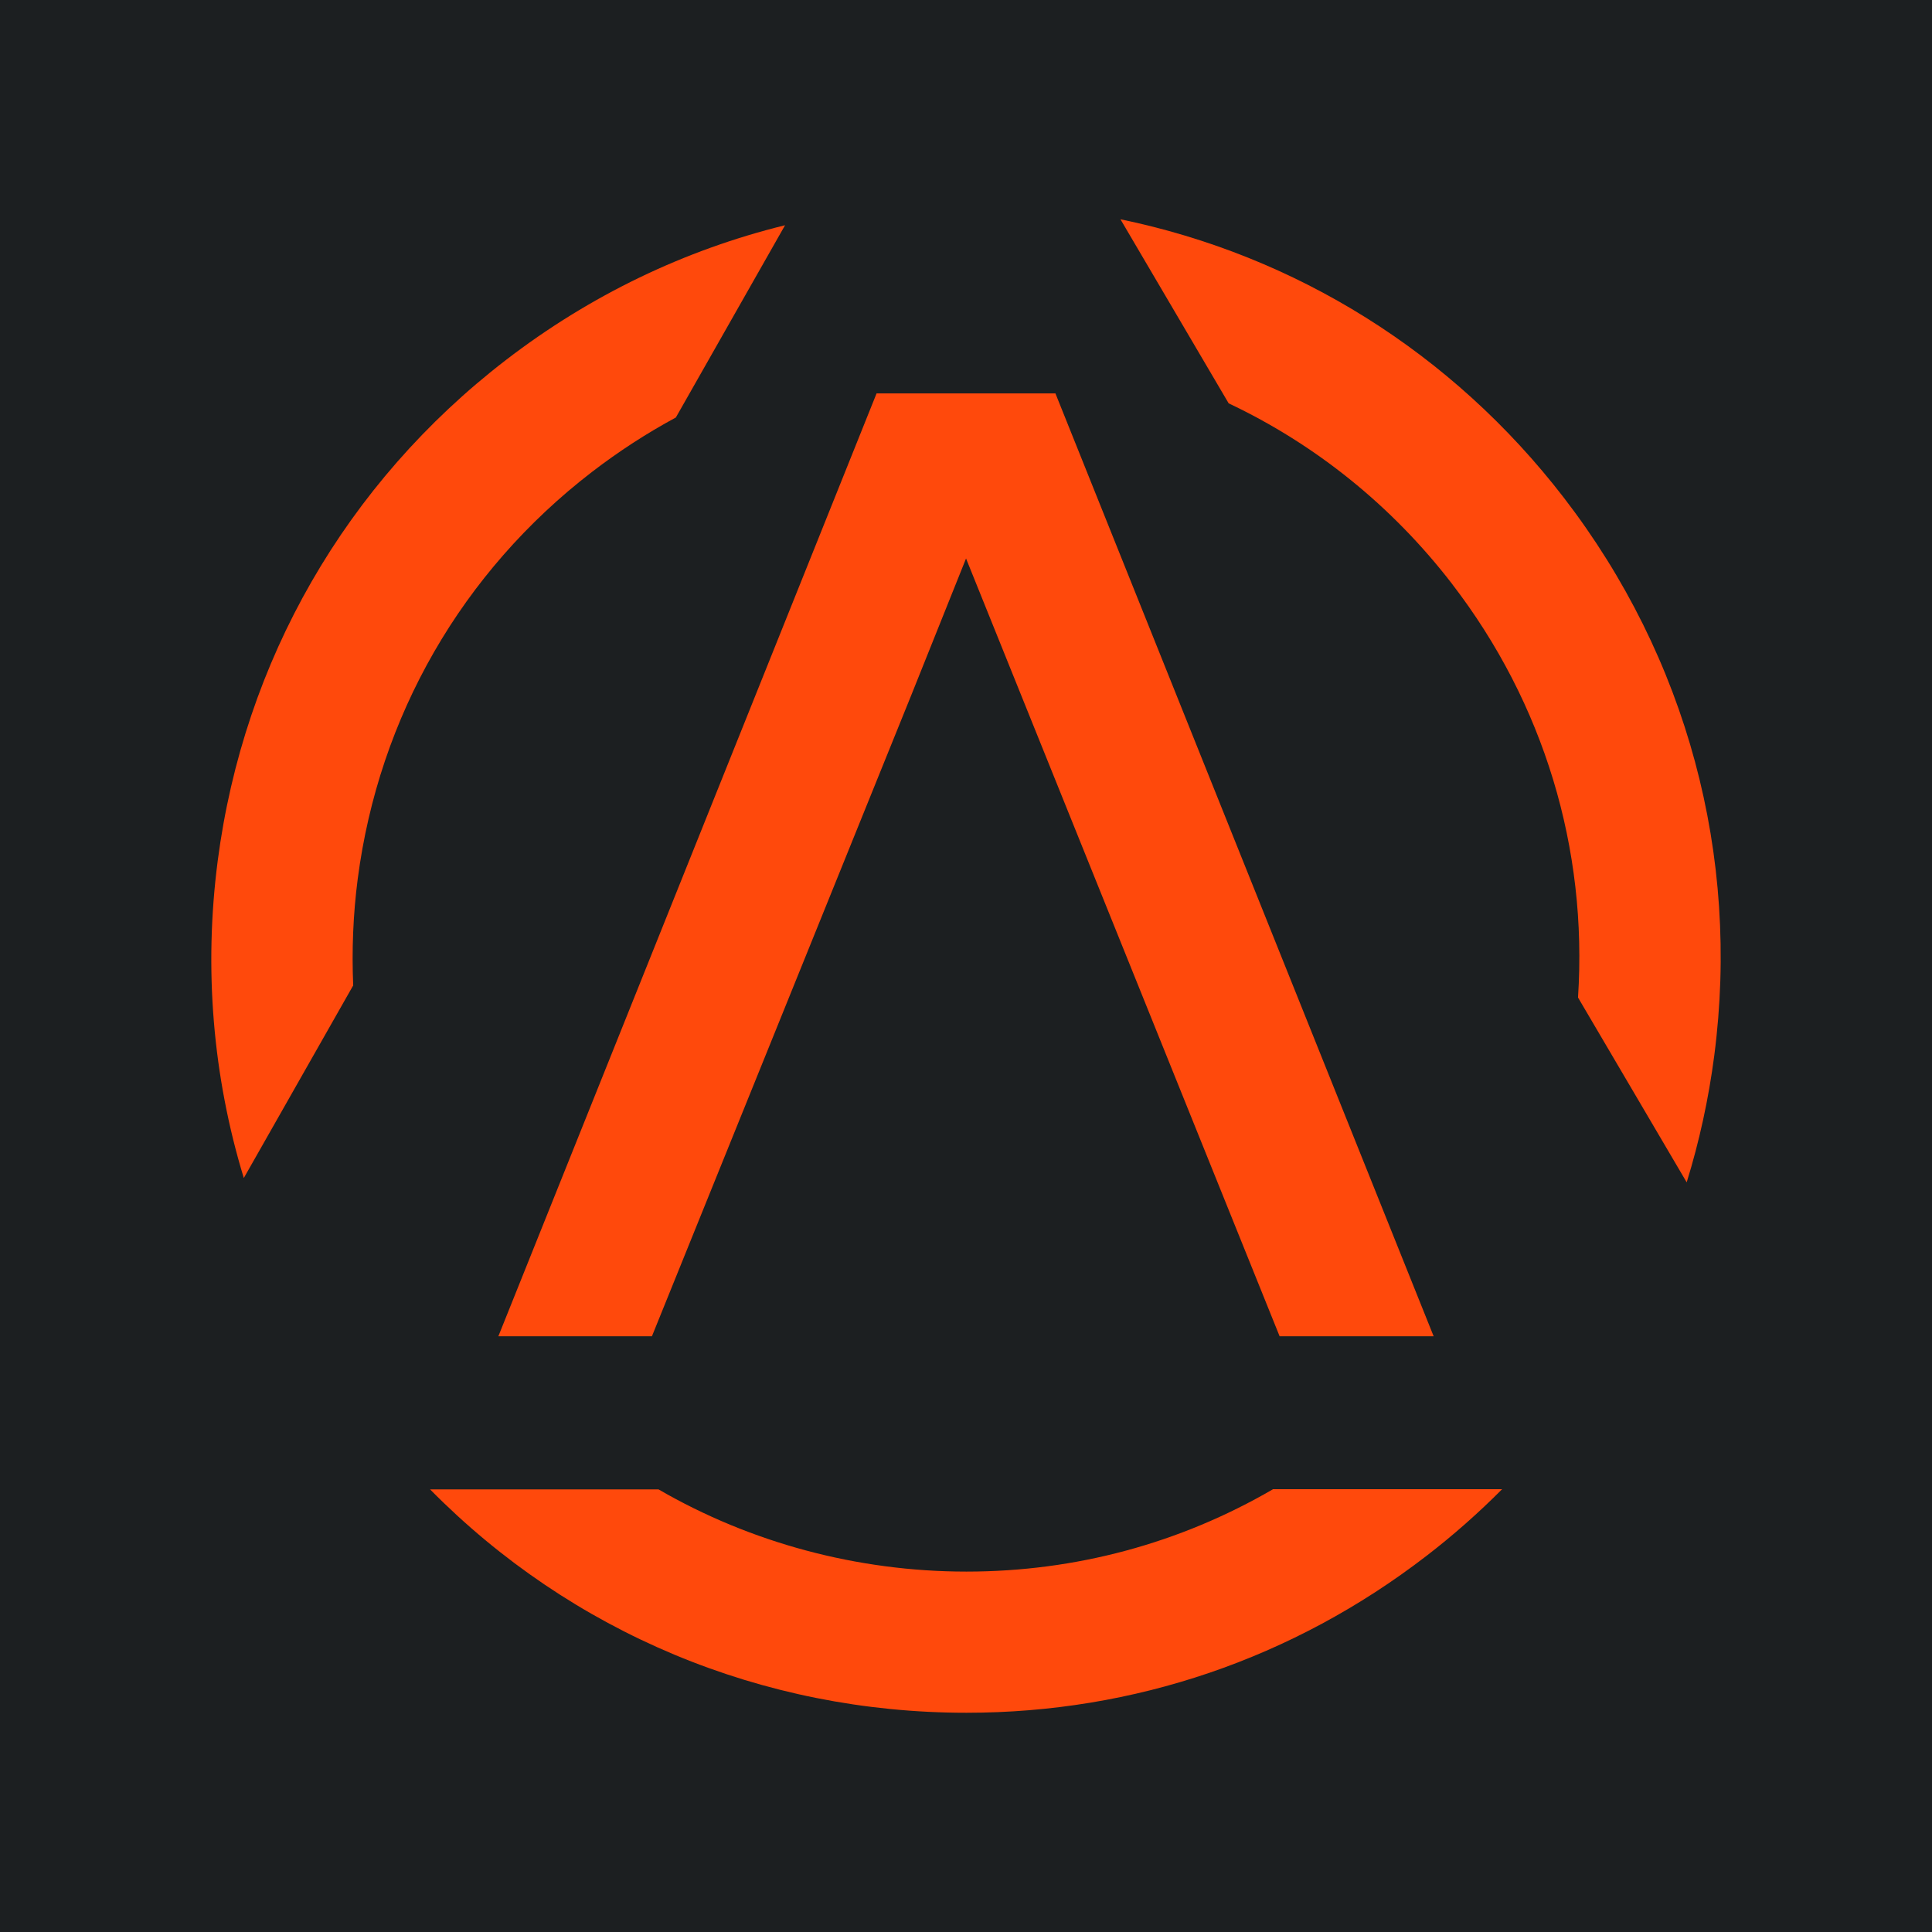
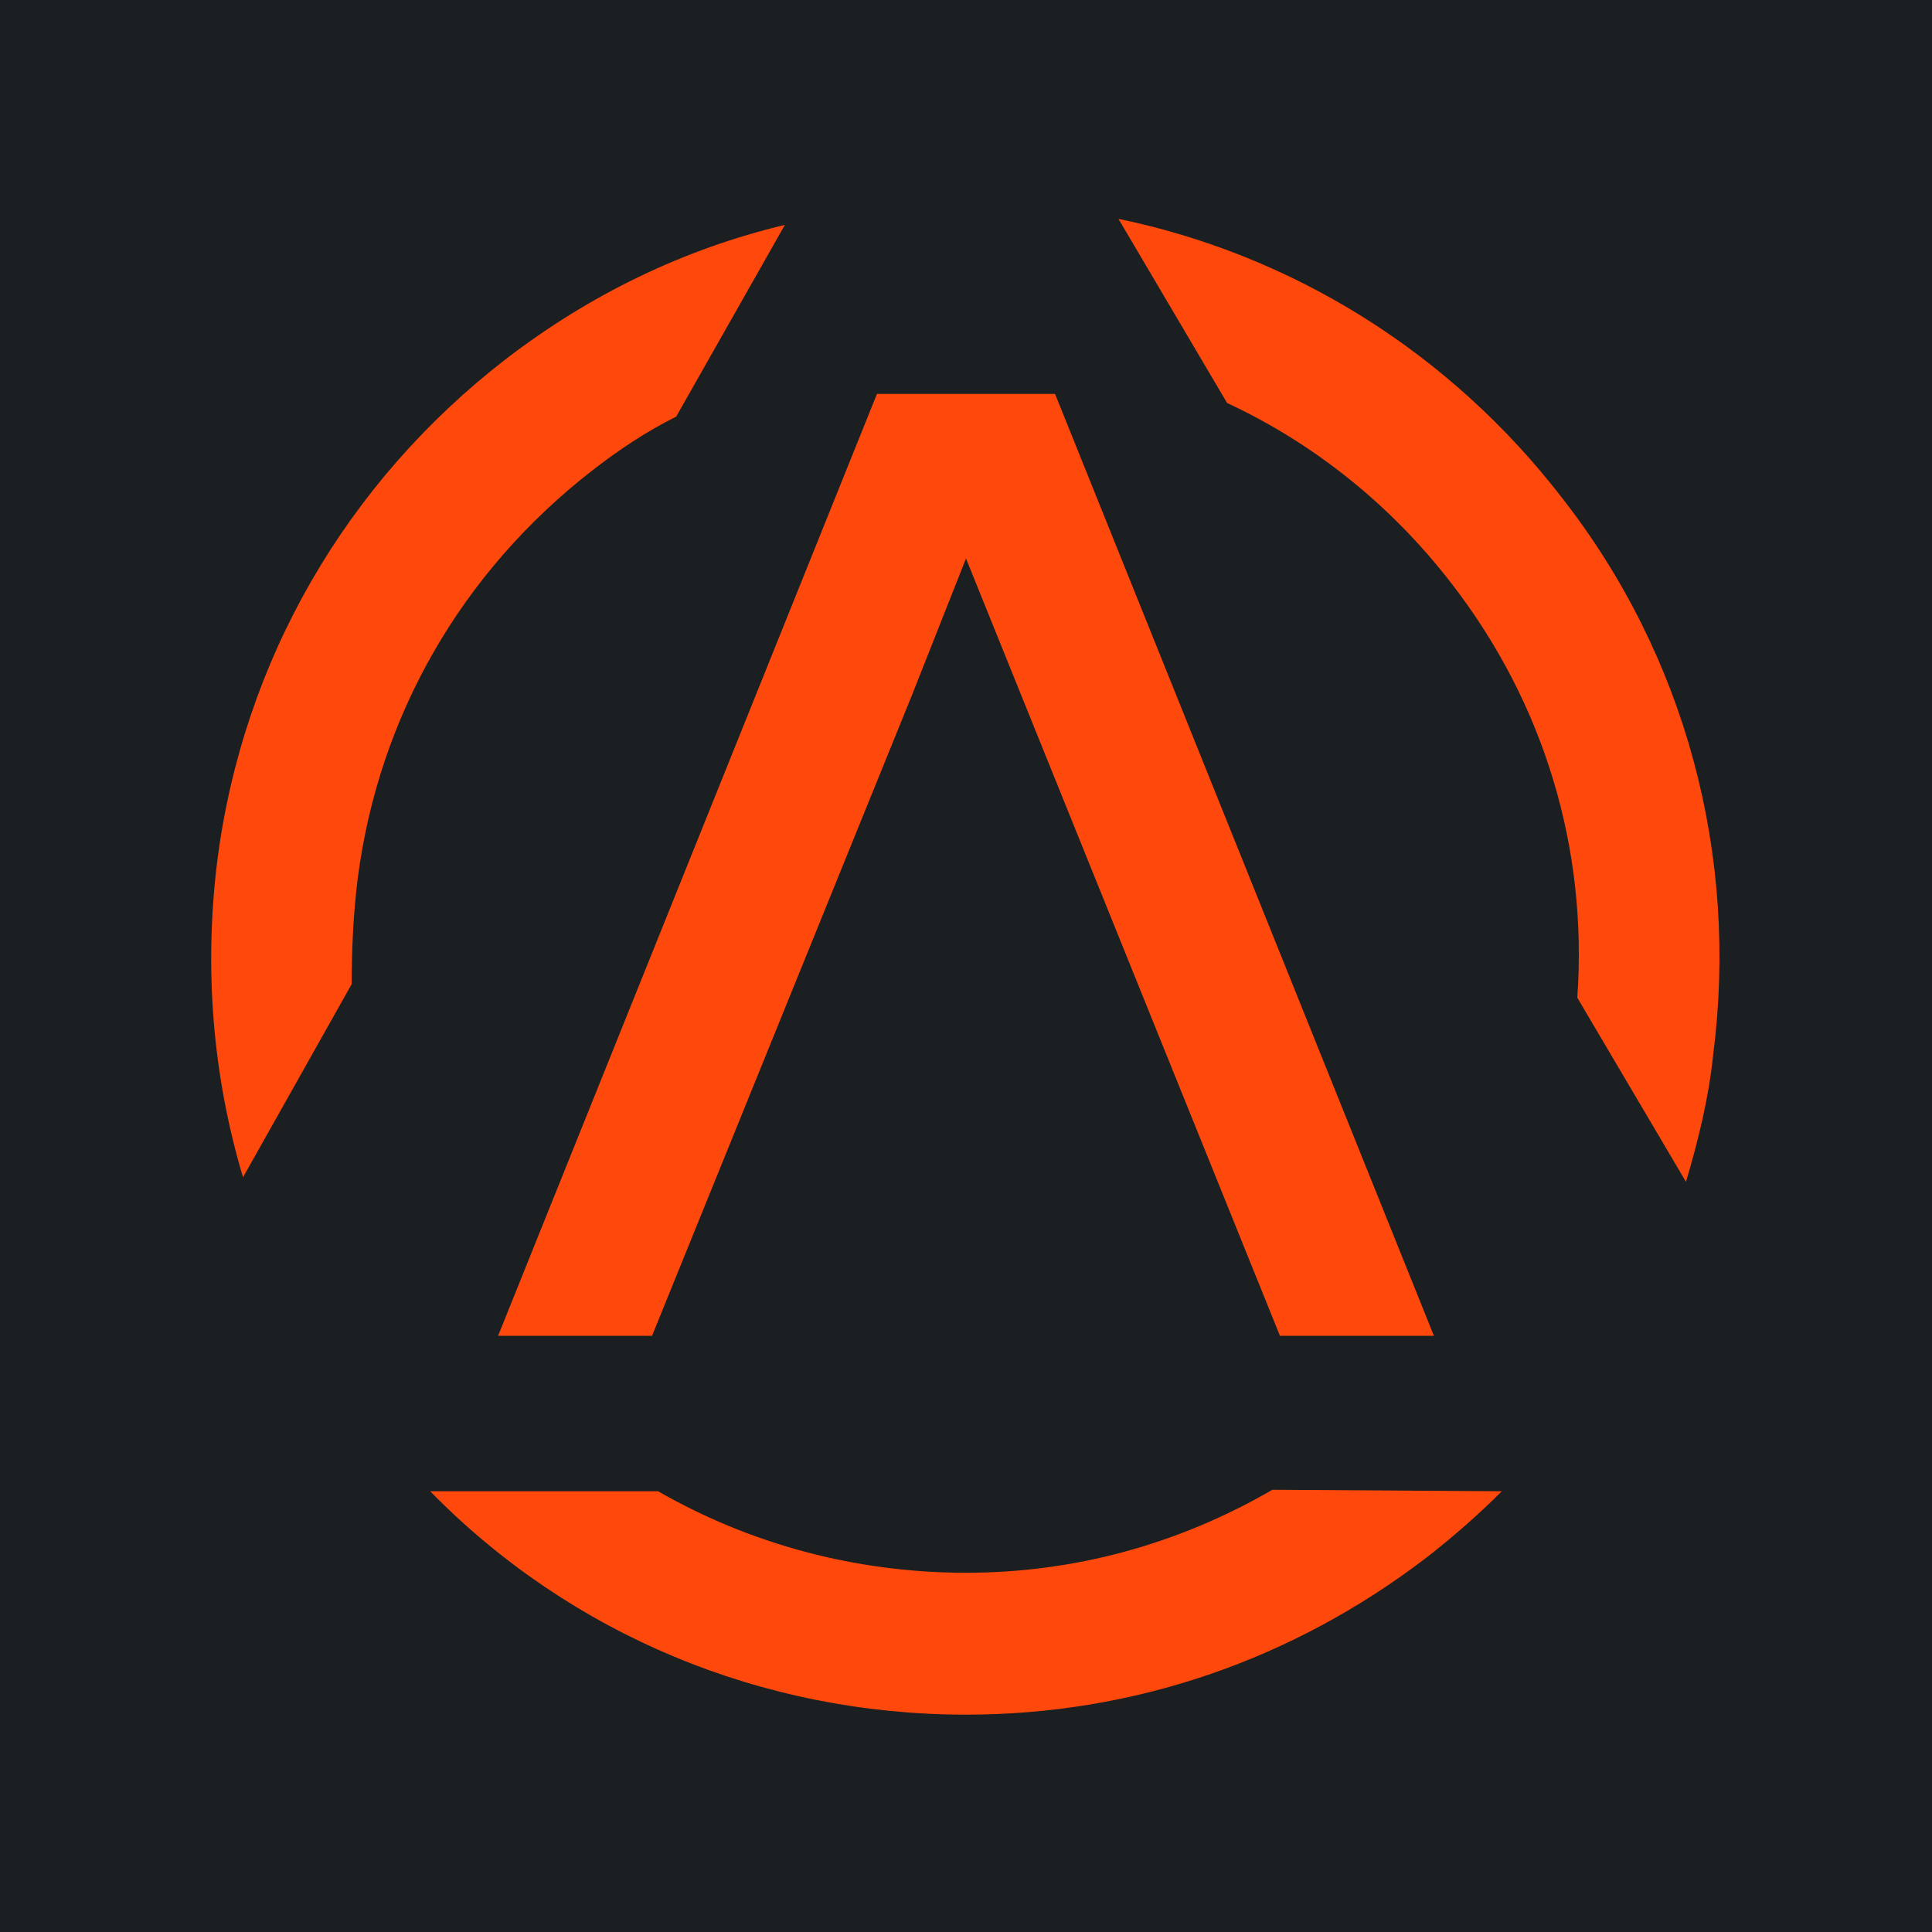
- <svg xmlns="http://www.w3.org/2000/svg" id="Layer_1" data-name="Layer 1" viewBox="0 0 512 512">
-   <defs>
-     <style>
-       .cls-1 {
-         fill: #ff490c;
-       }
- 
-       .cls-1, .cls-2 {
-         stroke-width: 0px;
-       }
- 
-       .cls-2 {
-         fill: #1c1f21;
-       }
-     </style>
-   </defs>
-   <rect class="cls-2" width="512" height="512" />
+ <svg xmlns="http://www.w3.org/2000/svg" version="1.2" baseProfile="tiny" id="Layer_1" x="0px" y="0px" viewBox="0 0 128 128" overflow="visible" xml:space="preserve">
+   <rect x="0" fill="#1C1F21" width="128" height="128" />
  <g>
-     <path class="cls-1" d="m94.8,232.93c5.6-43.06,27.64-81.36,62.05-107.84,7.1-5.46,14.54-10.28,22.26-14.45l28.94-50.95c-26.64,6.54-51.7,18.58-74.02,35.75-42.33,32.58-69.43,79.69-76.33,132.66-3.73,28.68-1.28,57.23,6.91,84.09l28.99-51.04c-.39-9.33-.03-18.77,1.2-28.22Z" />
-     <path class="cls-1" d="m384.82,154.76c24.32,31.59,35.96,70.15,33.37,109.59l28.8,48.98c3.36-10.87,5.81-22.1,7.31-33.61,6.89-52.97-7.25-105.44-39.83-147.78-29.64-38.51-71.14-64.25-117.54-73.83l28.68,48.78c22.9,10.83,43.19,27.05,59.22,47.87Z" />
-     <path class="cls-1" d="m337.34,394.67c-24.63,14.32-52.32,21.82-81.22,21.82s-57.22-7.65-81.59-21.78h-60.55c37.37,37.88,87.94,59.19,142.14,59.19,44.43,0,86.55-14.36,121.84-41.52,7.15-5.5,13.85-11.43,20.12-17.73h-60.74Z" />
-     <polygon class="cls-1" points="279.7 104.26 232.3 104.26 132.07 354.12 172.77 354.12 241.43 184.39 256.01 148 339.11 354.12 379.93 354.12 279.7 104.26" />
+     <path fill="#FF490C" d="M23.7,58.2c1.4-10.8,6.9-20.3,15.5-27c1.8-1.4,3.6-2.6,5.6-3.6L52,14.9c-6.7,1.6-12.9,4.6-18.5,8.9   C22.9,32,16.1,43.8,14.4,57c-0.9,7.2-0.3,14.3,1.7,21l7.2-12.8C23.3,63,23.4,60.6,23.7,58.2z" />
+     <path fill="#FF490C" d="M96.2,38.7c6.1,7.9,9,17.5,8.3,27.4l7.2,12.2c0.8-2.7,1.5-5.5,1.8-8.4c1.7-13.2-1.8-26.4-10-36.9   c-7.4-9.6-17.8-16.1-29.4-18.5l7.2,12.2C87.1,29.4,92.2,33.5,96.2,38.7z" />
+     <path fill="#FF490C" d="M84.3,98.7c-6.2,3.6-13.1,5.5-20.3,5.5c-7.3,0-14.3-1.9-20.4-5.4l-15.1,0c9.3,9.5,22,14.8,35.5,14.8   c11.1,0,21.6-3.6,30.5-10.4c1.8-1.4,3.5-2.9,5-4.4L84.3,98.7z" />
+     <polygon fill="#FF490C" points="69.9,26.1 58.1,26.1 33,88.5 43.2,88.5 60.4,46.1 64,37 84.8,88.5 95,88.5  " />
  </g>
</svg>
